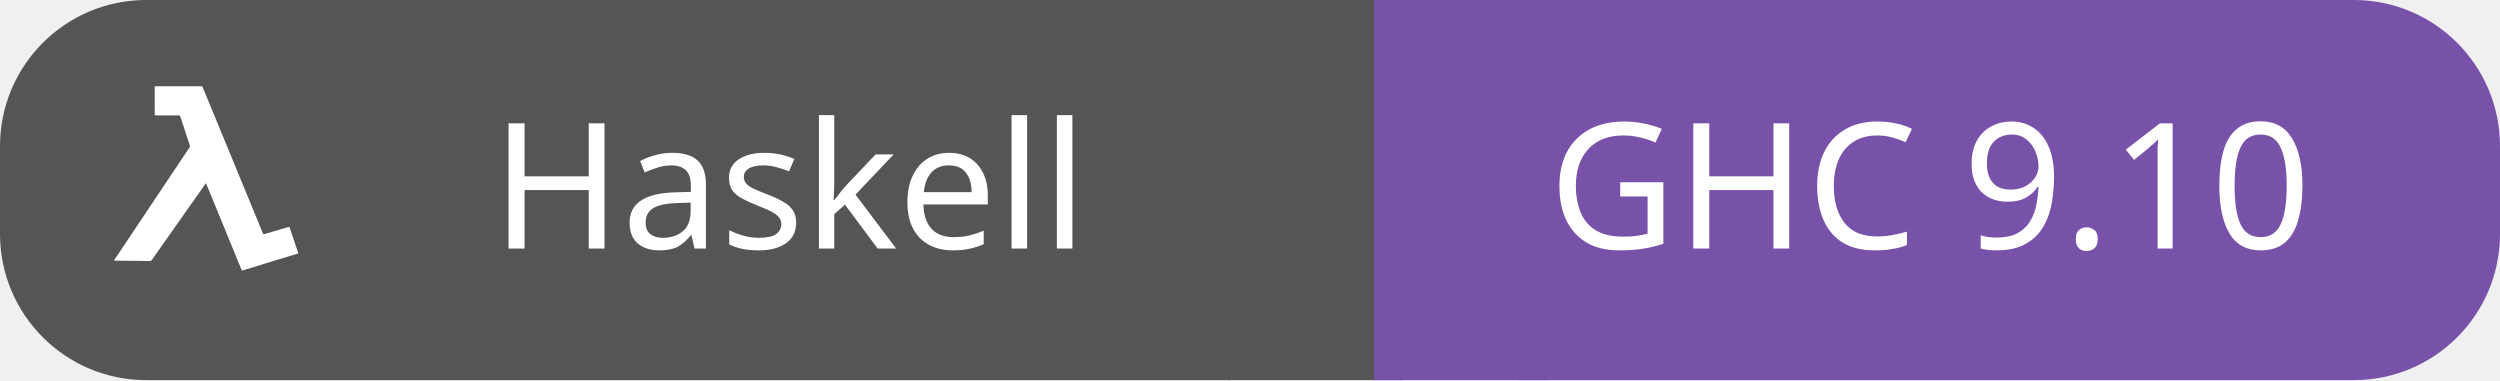
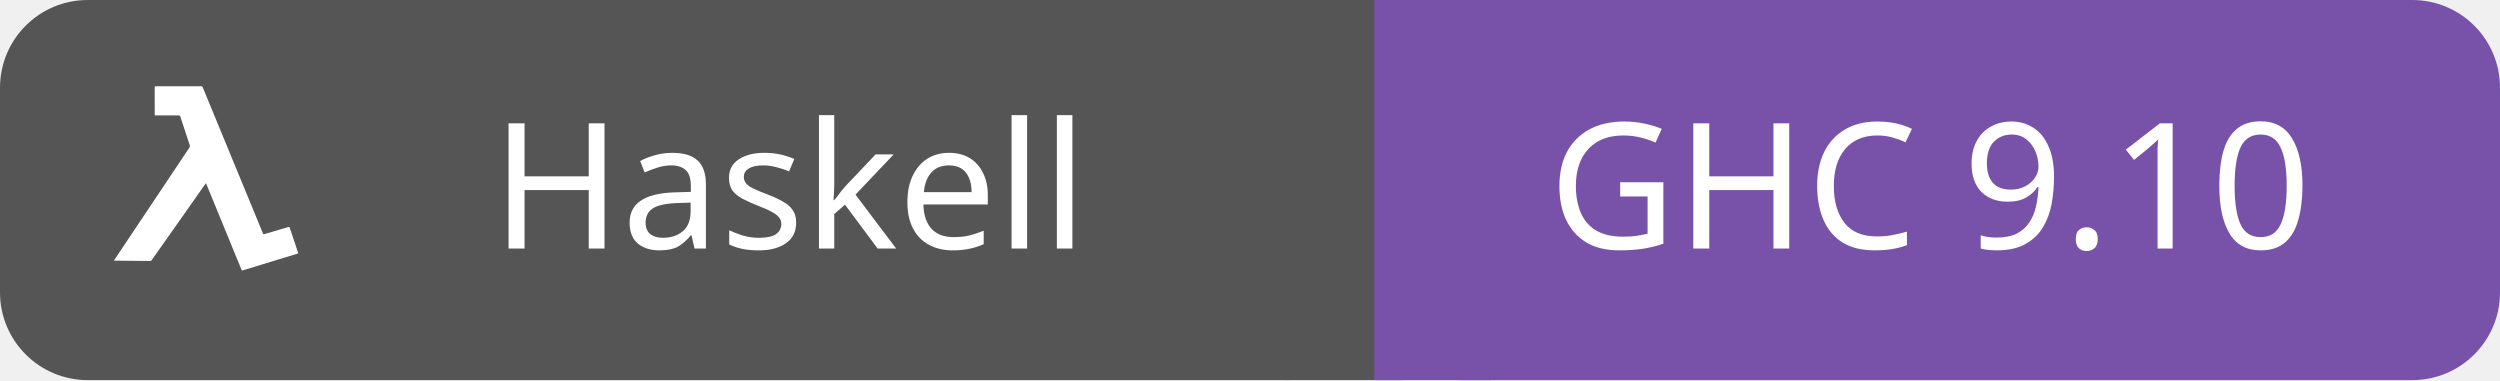
<svg xmlns="http://www.w3.org/2000/svg" id="haskell-ghc910" width="171.0" height="26" viewBox="0 0 171.0 26">
  <g shape-rendering="geometricPrecision">
-     <rect x="0" width="94.0" height="26" fill="#555" rx="10" ry="10" />
-     <rect x="94.0" width="77.0" height="26" fill="#7851A9" rx="10" ry="10" />
-     <rect x="84.0" width="12" height="26" fill="#555" rx="0" ry="0" />
-     <rect x="94.0" width="12" height="26" fill="#7851A9" rx="0" ry="0" />
+     <rect x="0" width="94.0" height="26" fill="#555" rx="6" ry="6" />
+     <rect x="94.0" width="77.0" height="26" fill="#7851A9" rx="6" ry="6" />
+     <rect x="88.0" width="8" height="26" fill="#555" rx="0" ry="0" />
+     <rect x="94.0" width="8" height="26" fill="#7851A9" rx="0" ry="0" />
  </g>
  <g text-anchor="middle">
    <text fill="#fff" font-size="12" font-family="sans-serif" x="54.0" y="17">Haskell</text>
    <text fill="#fff" font-size="12" font-family="sans-serif" x="132.0" y="17">GHC 9.10</text>
  </g>
  <g>
    <svg width="18" height="18" viewBox="0 0 18 20" x="6" y="5" fill="none">
      <path fill="#ffffff" d="M7.983 8.37c-.053.073-.098.133-.141.194L5.775 11.5c-.64.91-1.282 1.82-1.924 2.73a.128.128 0 01-.092.051c-.906-.007-1.813-.017-2.719-.028-.01 0-.02-.003-.04-.006a.455.455 0 01.025-.053 13977.496 13977.496 0 015.446-8.146c.092-.138.188-.273.275-.413a.165.165 0 00.018-.124c-.167-.515-.338-1.03-.508-1.543-.073-.22-.15-.44-.218-.66-.022-.072-.059-.094-.134-.093-.57.002-1.136.001-1.704.001-.108 0-.108 0-.108-.103 0-.674 0-1.347-.002-2.021 0-.075.026-.092.099-.092 1.143.002 2.286.002 3.43 0a.113.113 0 01.076.017.107.107 0 01.045.061 18266.184 18266.184 0 003.92 9.51c.218.53.438 1.059.654 1.59.026.064.053.076.12.056.6-.178 1.2-.352 1.8-.531.075-.023.102-.008.126.064.204.62.412 1.239.62 1.858l.02.073c-.043.015-.083.032-.124.043l-4.085 1.25c-.065.02-.085 0-.106-.054l-1.25-3.048-1.226-2.984-.183-.449c-.01-.026-.023-.048-.043-.087z" />
    </svg>
  </g>
</svg>
